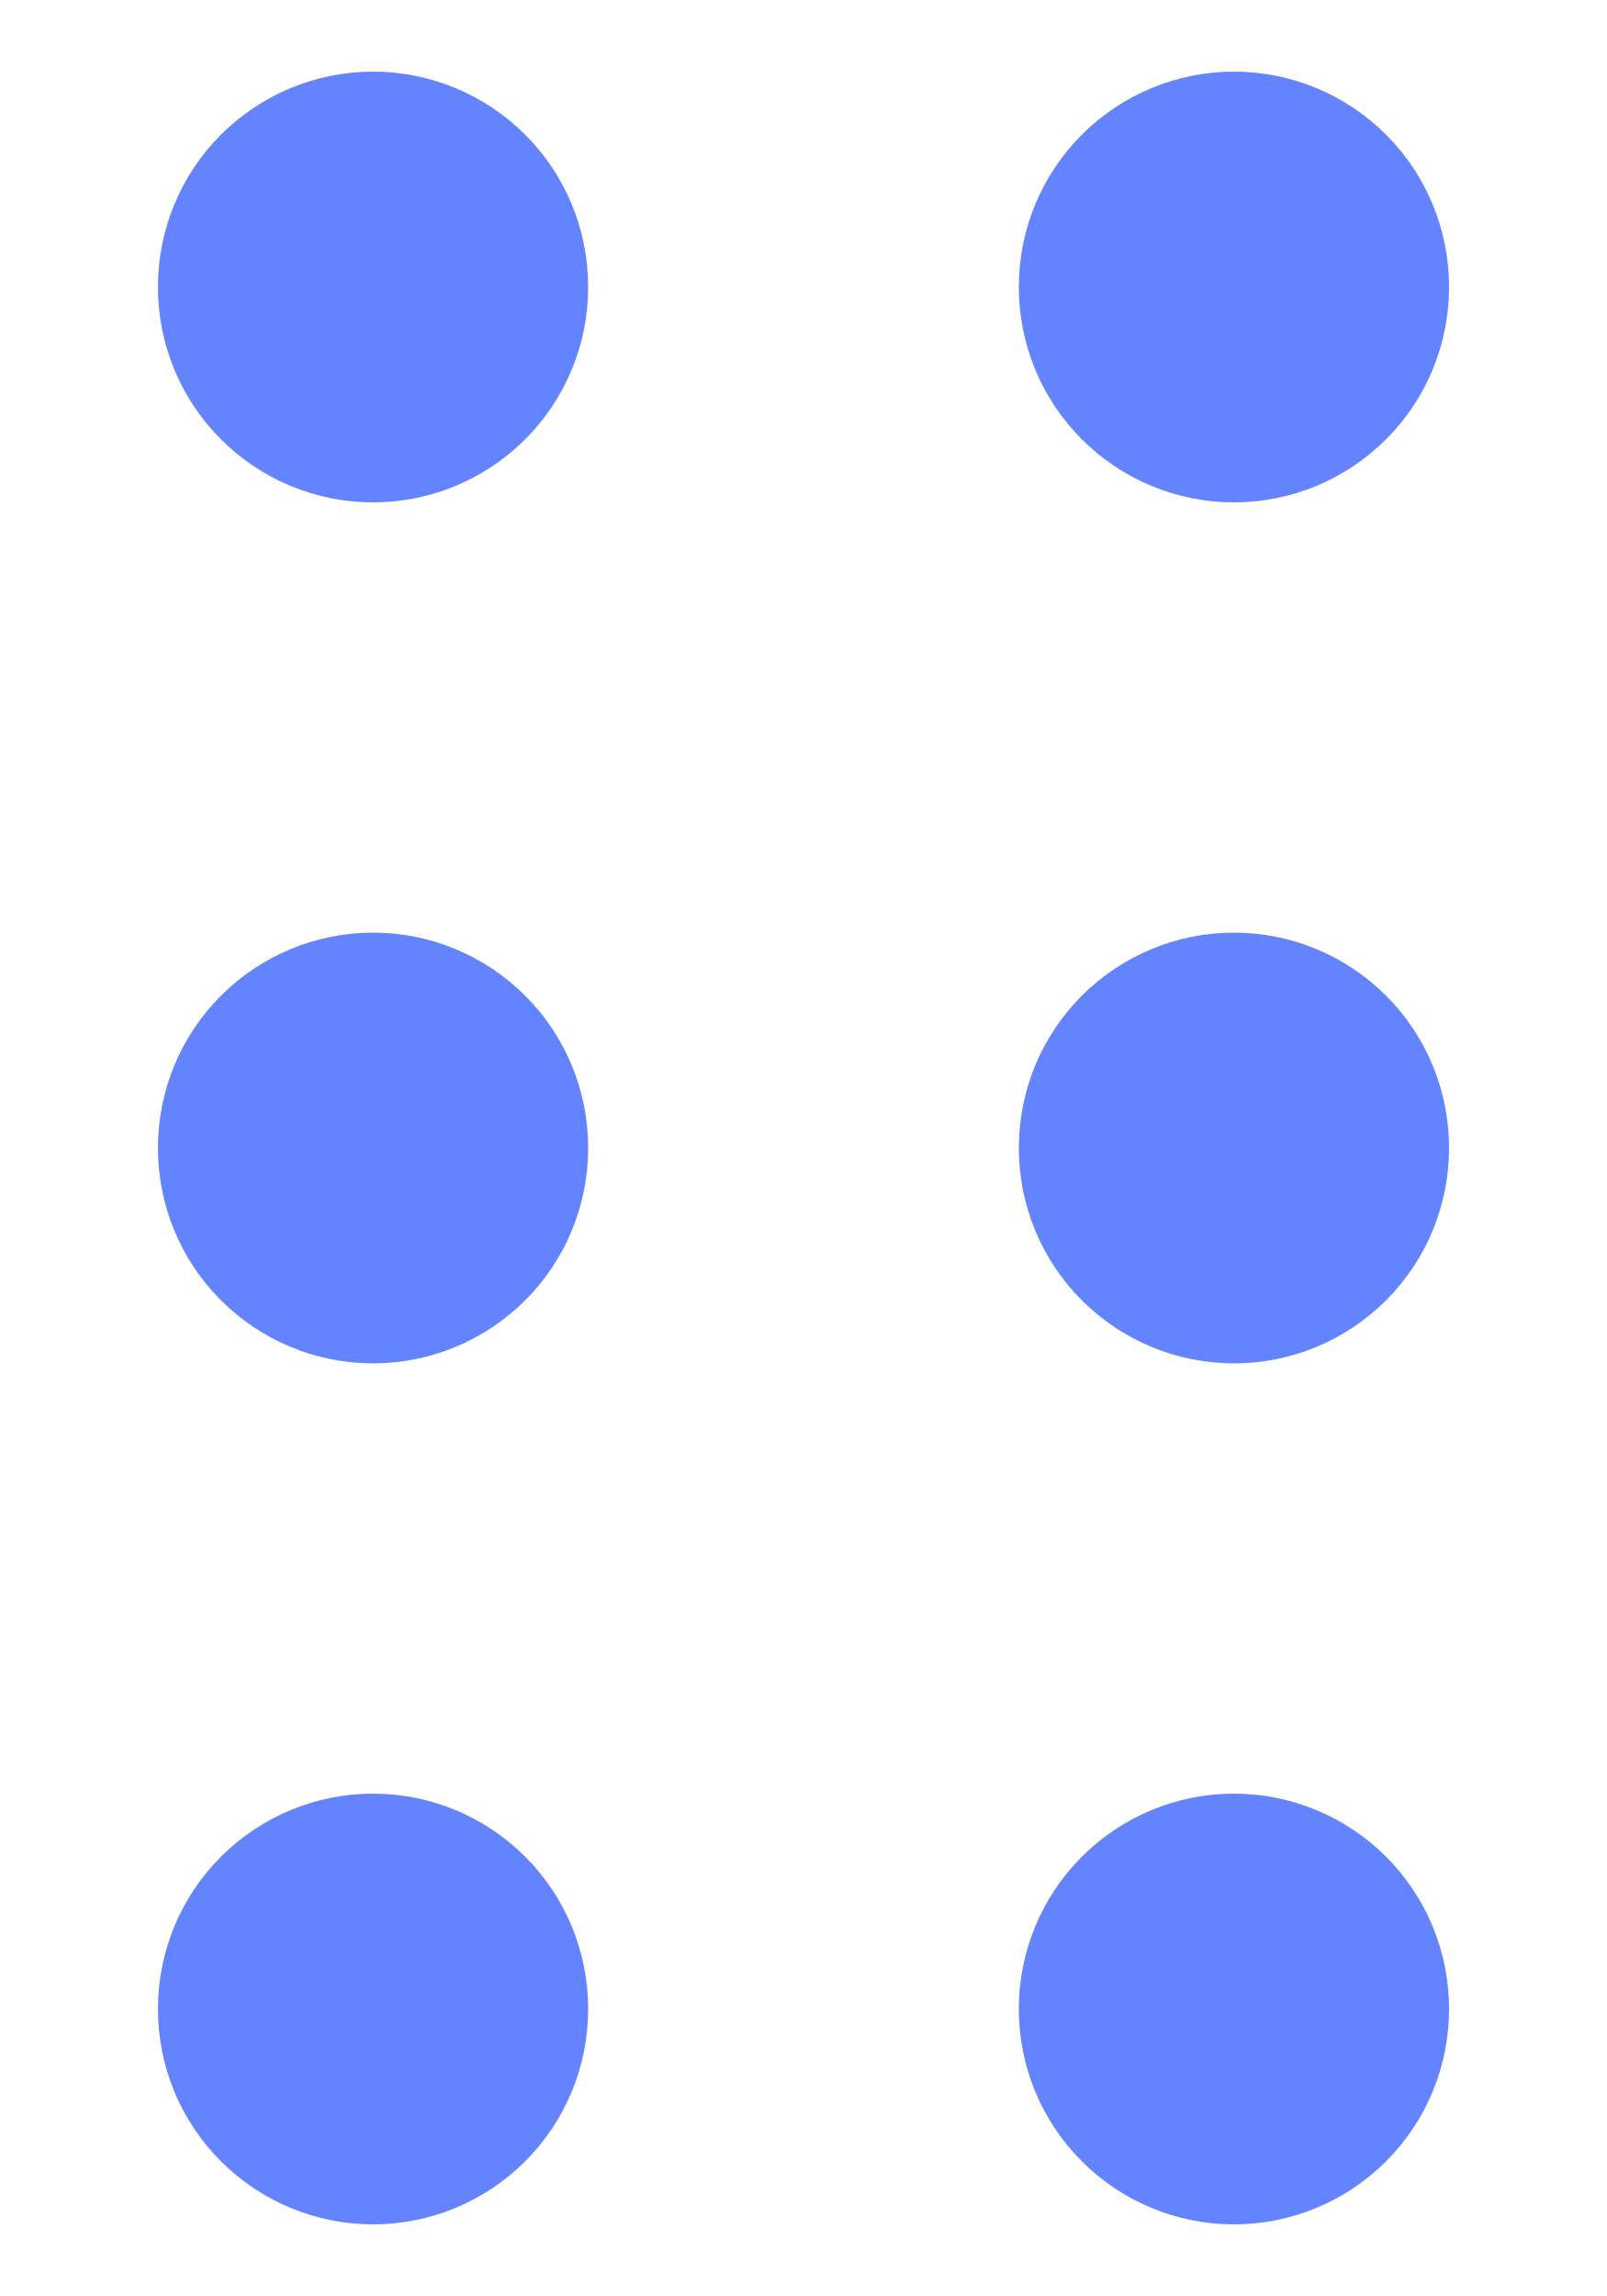
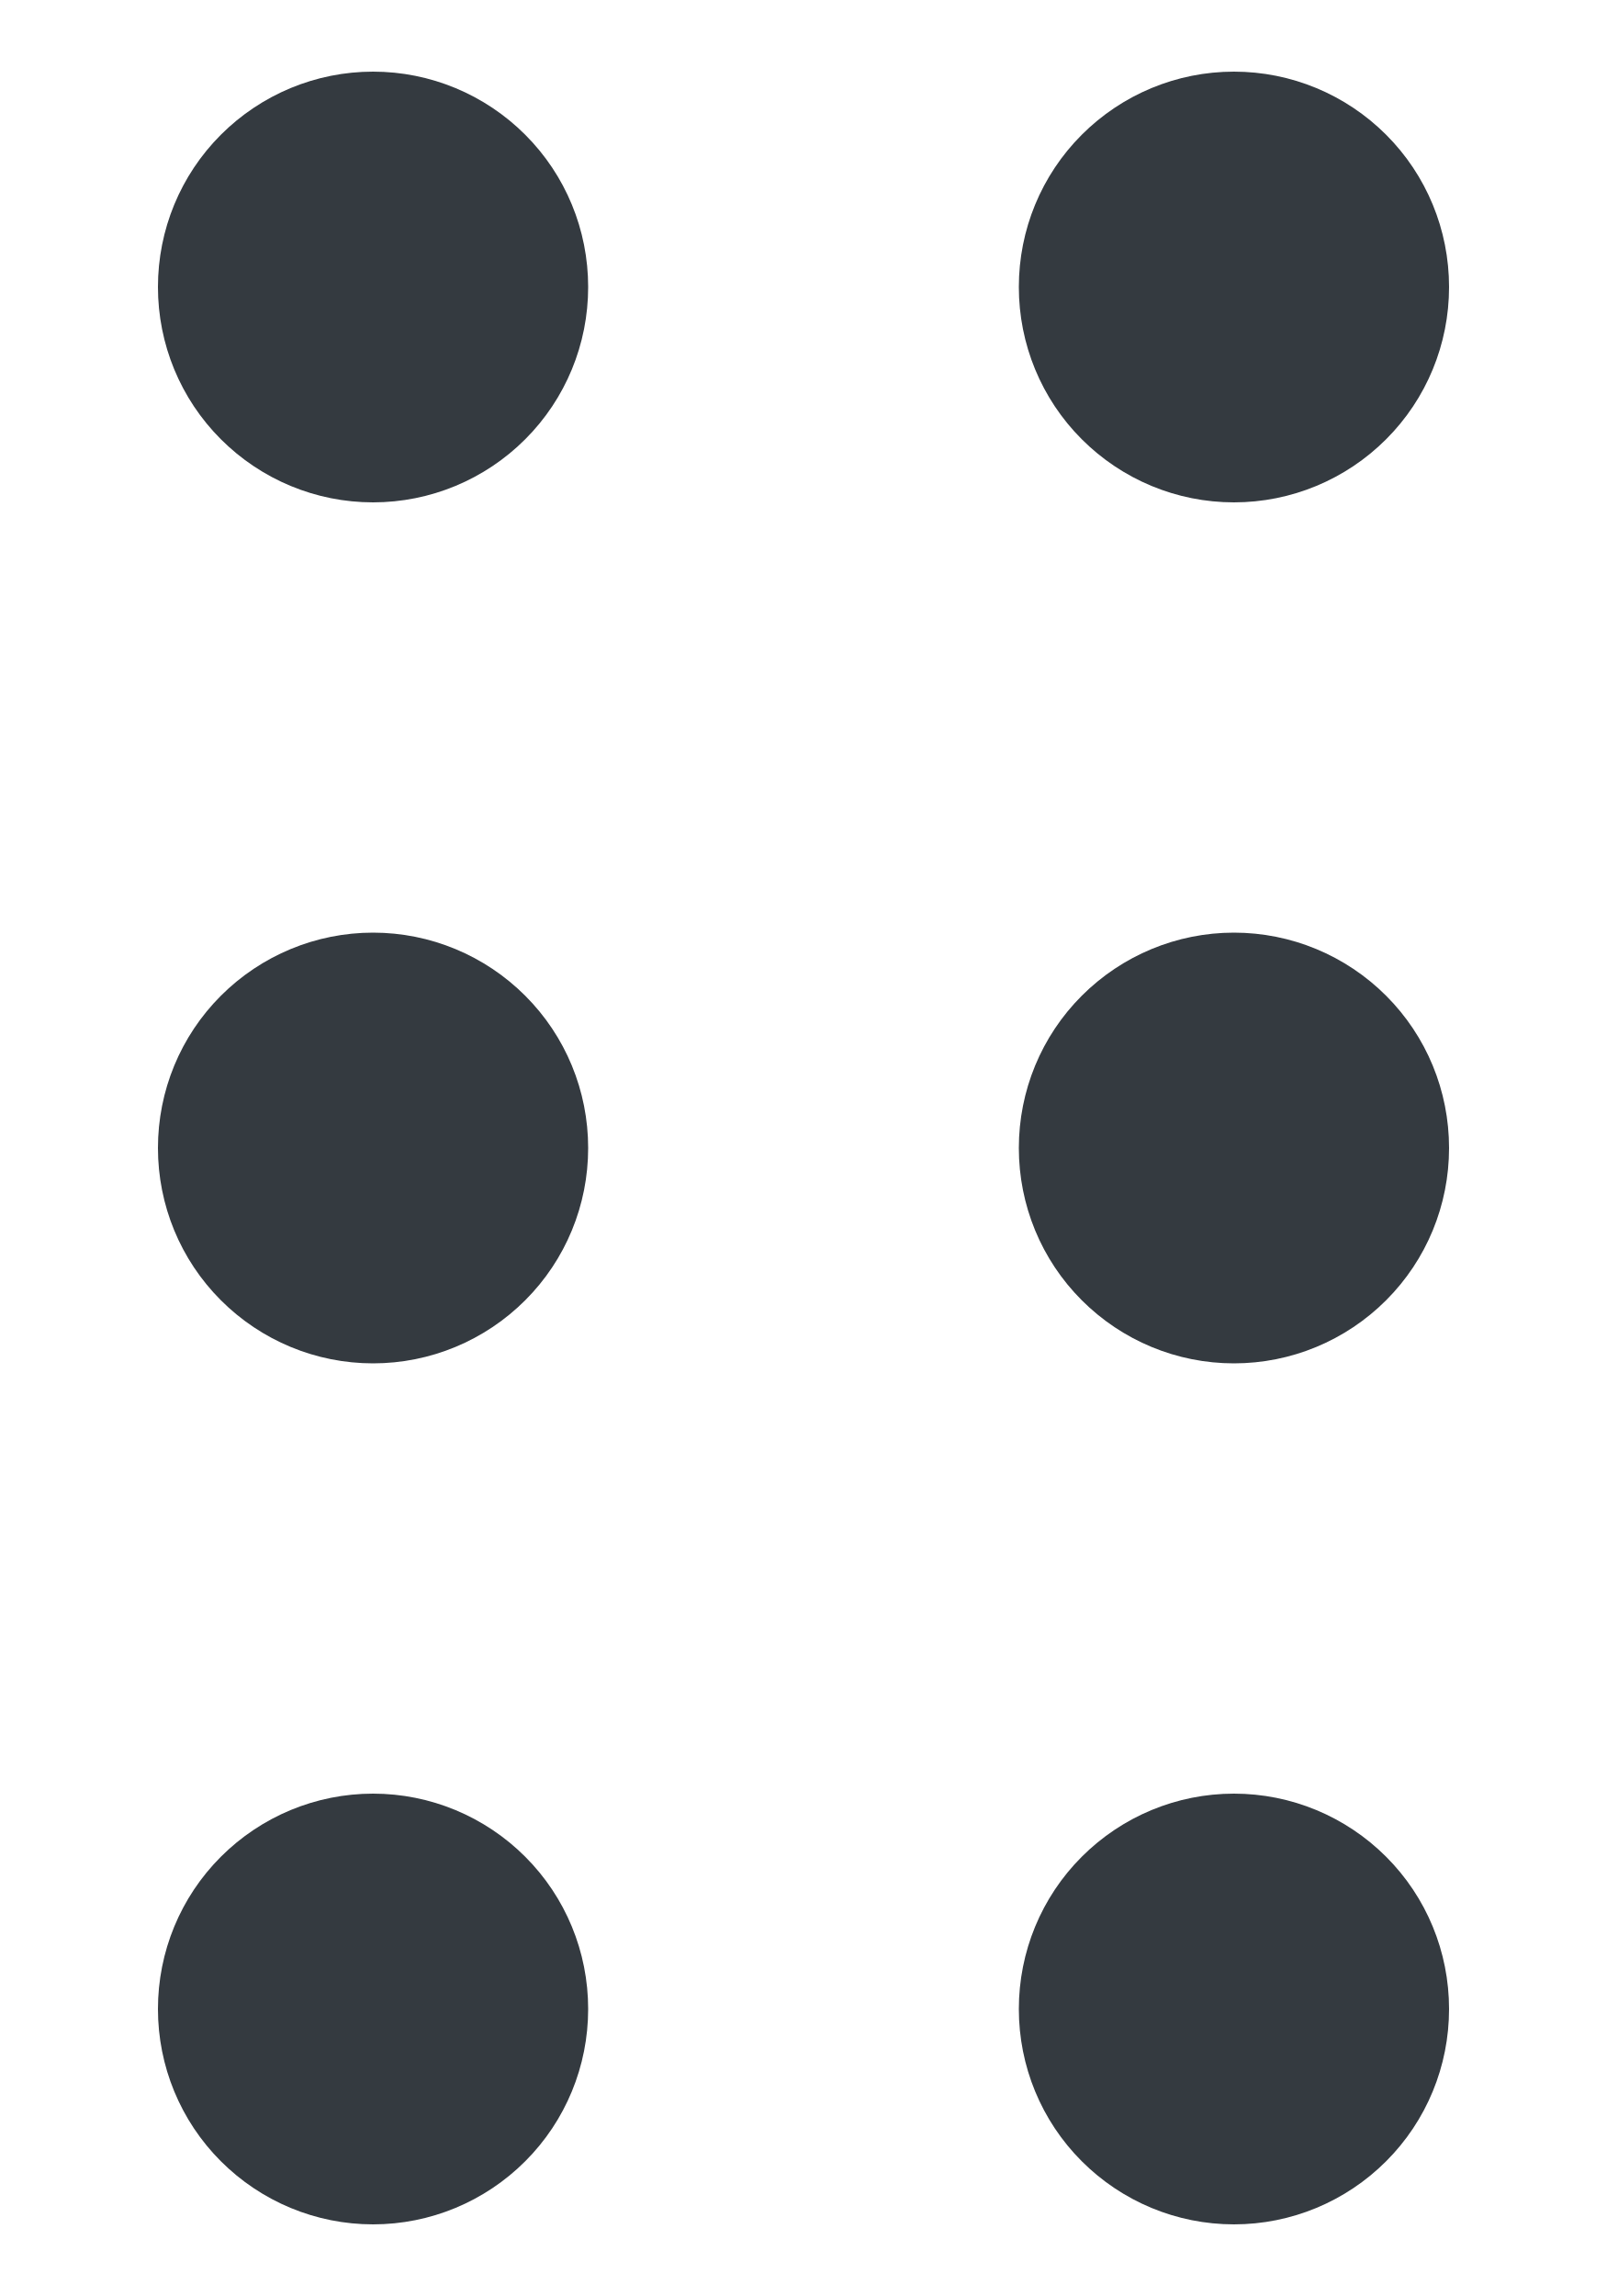
<svg xmlns="http://www.w3.org/2000/svg" width="7" height="10" viewBox="0 0 7 10" fill="none">
-   <path d="M1.625 2.188C1.874 2.188 2.112 2.089 2.288 1.913C2.464 1.737 2.562 1.499 2.562 1.25C2.562 1.001 2.464 0.763 2.288 0.587C2.112 0.411 1.874 0.312 1.625 0.312C1.376 0.312 1.138 0.411 0.962 0.587C0.786 0.763 0.688 1.001 0.688 1.25C0.688 1.499 0.786 1.737 0.962 1.913C1.138 2.089 1.376 2.188 1.625 2.188ZM1.625 5.938C1.874 5.938 2.112 5.839 2.288 5.663C2.464 5.487 2.562 5.249 2.562 5C2.562 4.751 2.464 4.513 2.288 4.337C2.112 4.161 1.874 4.062 1.625 4.062C1.376 4.062 1.138 4.161 0.962 4.337C0.786 4.513 0.688 4.751 0.688 5C0.688 5.249 0.786 5.487 0.962 5.663C1.138 5.839 1.376 5.938 1.625 5.938ZM2.562 8.75C2.562 8.999 2.464 9.237 2.288 9.413C2.112 9.589 1.874 9.688 1.625 9.688C1.376 9.688 1.138 9.589 0.962 9.413C0.786 9.237 0.688 8.999 0.688 8.75C0.688 8.501 0.786 8.263 0.962 8.087C1.138 7.911 1.376 7.812 1.625 7.812C1.874 7.812 2.112 7.911 2.288 8.087C2.464 8.263 2.562 8.501 2.562 8.75ZM5.375 2.188C5.624 2.188 5.862 2.089 6.038 1.913C6.214 1.737 6.312 1.499 6.312 1.25C6.312 1.001 6.214 0.763 6.038 0.587C5.862 0.411 5.624 0.312 5.375 0.312C5.126 0.312 4.888 0.411 4.712 0.587C4.536 0.763 4.438 1.001 4.438 1.25C4.438 1.499 4.536 1.737 4.712 1.913C4.888 2.089 5.126 2.188 5.375 2.188ZM6.312 5C6.312 5.249 6.214 5.487 6.038 5.663C5.862 5.839 5.624 5.938 5.375 5.938C5.126 5.938 4.888 5.839 4.712 5.663C4.536 5.487 4.438 5.249 4.438 5C4.438 4.751 4.536 4.513 4.712 4.337C4.888 4.161 5.126 4.062 5.375 4.062C5.624 4.062 5.862 4.161 6.038 4.337C6.214 4.513 6.312 4.751 6.312 5ZM5.375 9.688C5.624 9.688 5.862 9.589 6.038 9.413C6.214 9.237 6.312 8.999 6.312 8.75C6.312 8.501 6.214 8.263 6.038 8.087C5.862 7.911 5.624 7.812 5.375 7.812C5.126 7.812 4.888 7.911 4.712 8.087C4.536 8.263 4.438 8.501 4.438 8.75C4.438 8.999 4.536 9.237 4.712 9.413C4.888 9.589 5.126 9.688 5.375 9.688Z" fill="#6484FF" />
+   <path d="M1.625 2.188C1.874 2.188 2.112 2.089 2.288 1.913C2.464 1.737 2.562 1.499 2.562 1.25C2.562 1.001 2.464 0.763 2.288 0.587C2.112 0.411 1.874 0.312 1.625 0.312C1.376 0.312 1.138 0.411 0.962 0.587C0.786 0.763 0.688 1.001 0.688 1.25C0.688 1.499 0.786 1.737 0.962 1.913C1.138 2.089 1.376 2.188 1.625 2.188ZM1.625 5.938C1.874 5.938 2.112 5.839 2.288 5.663C2.464 5.487 2.562 5.249 2.562 5C2.562 4.751 2.464 4.513 2.288 4.337C2.112 4.161 1.874 4.062 1.625 4.062C1.376 4.062 1.138 4.161 0.962 4.337C0.786 4.513 0.688 4.751 0.688 5C0.688 5.249 0.786 5.487 0.962 5.663C1.138 5.839 1.376 5.938 1.625 5.938ZM2.562 8.75C2.562 8.999 2.464 9.237 2.288 9.413C2.112 9.589 1.874 9.688 1.625 9.688C1.376 9.688 1.138 9.589 0.962 9.413C0.786 9.237 0.688 8.999 0.688 8.75C0.688 8.501 0.786 8.263 0.962 8.087C1.138 7.911 1.376 7.812 1.625 7.812C1.874 7.812 2.112 7.911 2.288 8.087C2.464 8.263 2.562 8.501 2.562 8.75ZM5.375 2.188C5.624 2.188 5.862 2.089 6.038 1.913C6.214 1.737 6.312 1.499 6.312 1.25C6.312 1.001 6.214 0.763 6.038 0.587C5.862 0.411 5.624 0.312 5.375 0.312C5.126 0.312 4.888 0.411 4.712 0.587C4.536 0.763 4.438 1.001 4.438 1.25C4.438 1.499 4.536 1.737 4.712 1.913C4.888 2.089 5.126 2.188 5.375 2.188ZM6.312 5C6.312 5.249 6.214 5.487 6.038 5.663C5.862 5.839 5.624 5.938 5.375 5.938C5.126 5.938 4.888 5.839 4.712 5.663C4.536 5.487 4.438 5.249 4.438 5C4.438 4.751 4.536 4.513 4.712 4.337C4.888 4.161 5.126 4.062 5.375 4.062C5.624 4.062 5.862 4.161 6.038 4.337C6.214 4.513 6.312 4.751 6.312 5ZM5.375 9.688C5.624 9.688 5.862 9.589 6.038 9.413C6.214 9.237 6.312 8.999 6.312 8.75C6.312 8.501 6.214 8.263 6.038 8.087C5.862 7.911 5.624 7.812 5.375 7.812C5.126 7.812 4.888 7.911 4.712 8.087C4.536 8.263 4.438 8.501 4.438 8.75C4.438 8.999 4.536 9.237 4.712 9.413C4.888 9.589 5.126 9.688 5.375 9.688Z" fill="#343A40" />
</svg>
